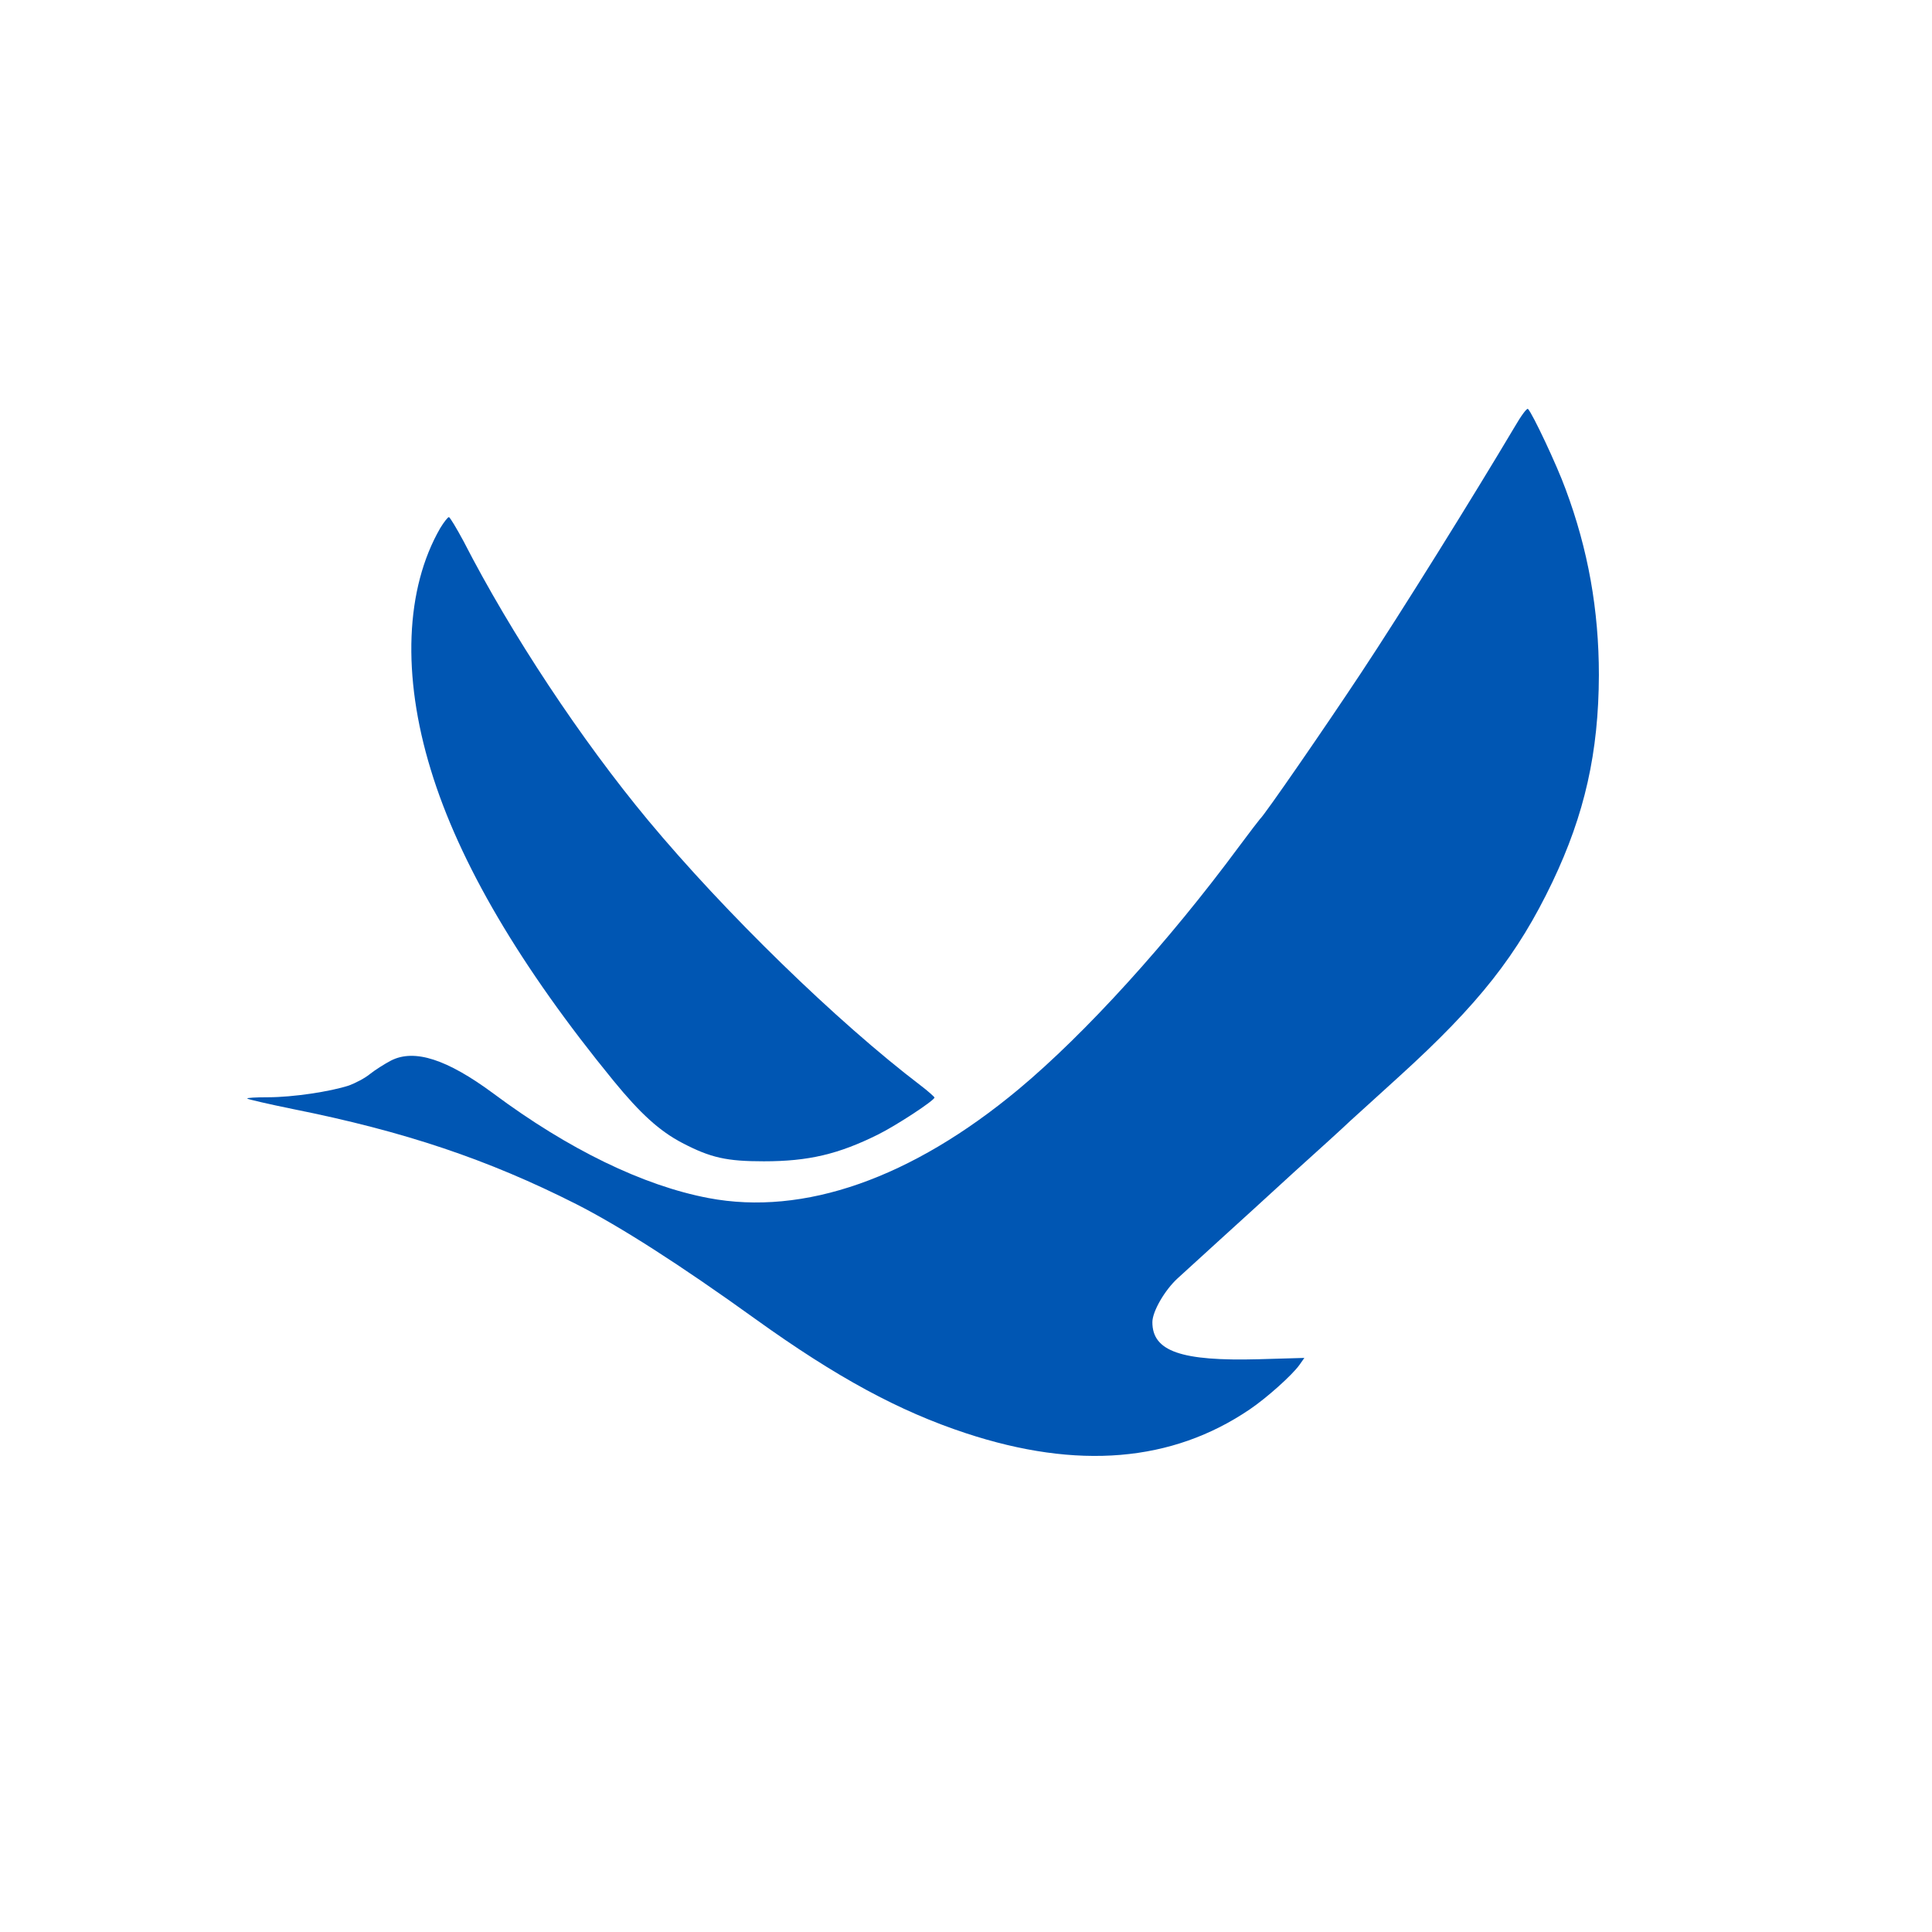
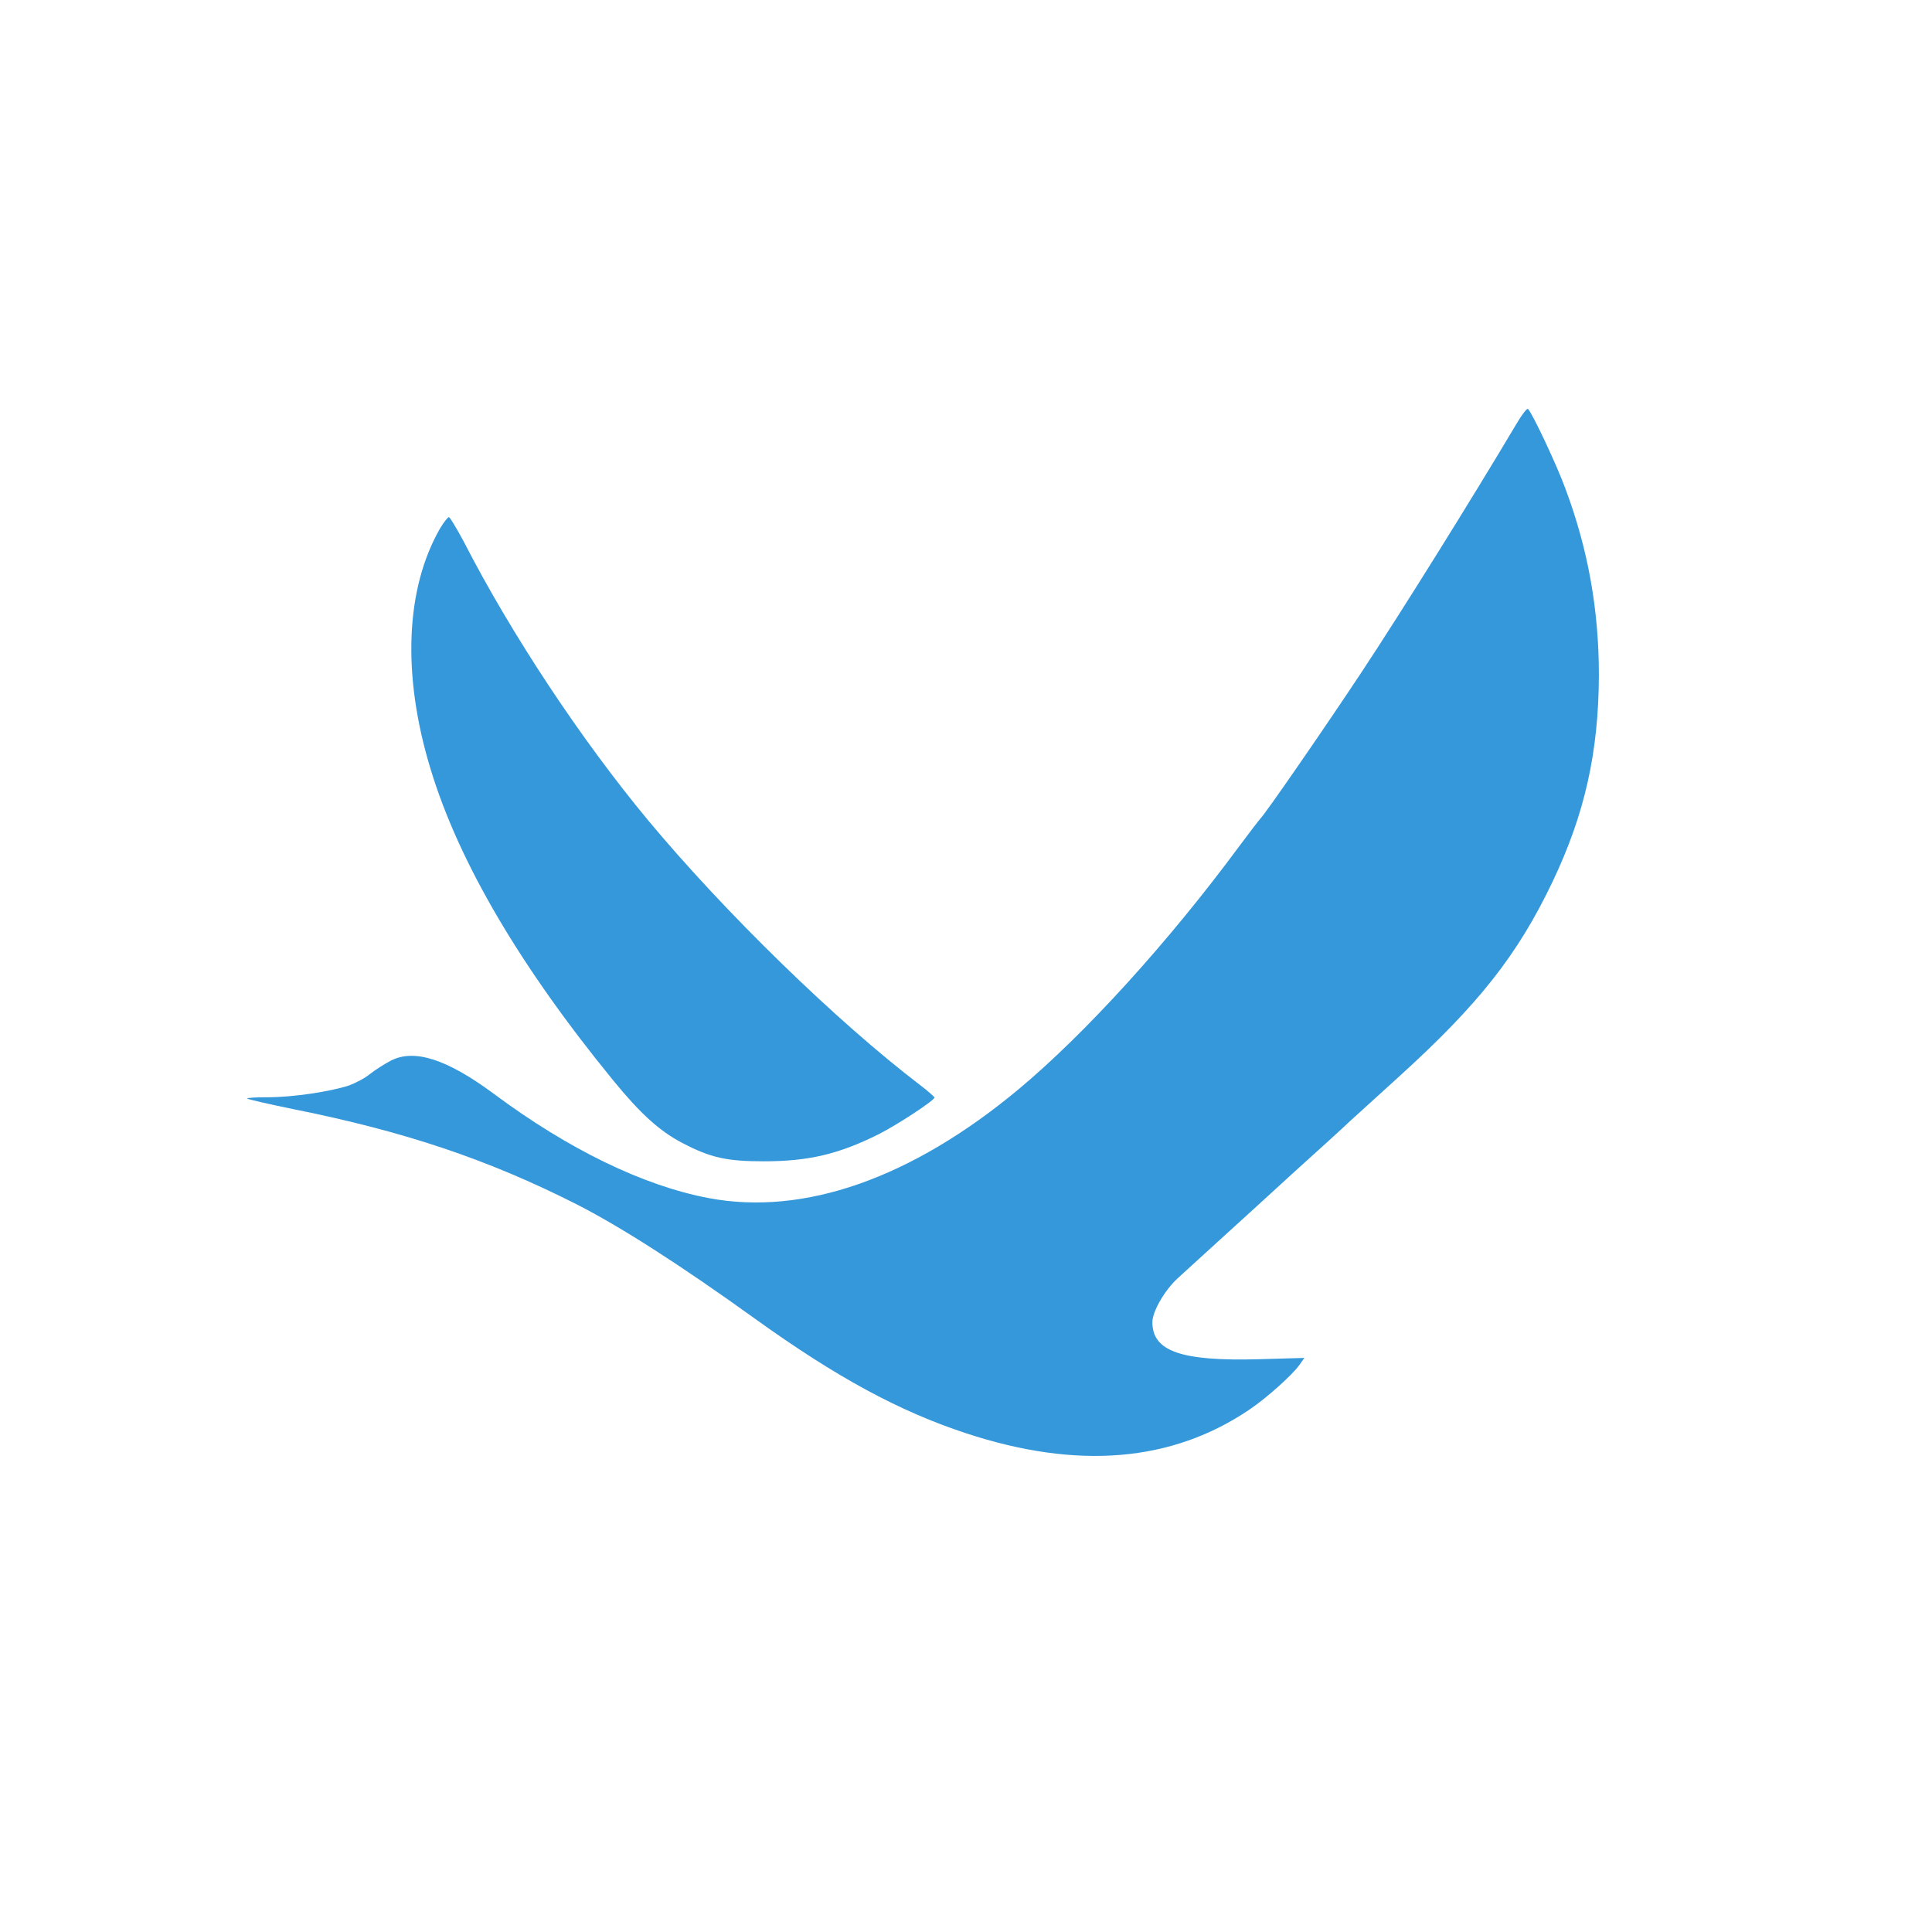
<svg xmlns="http://www.w3.org/2000/svg" version="1.0" width="736pt" height="736pt" viewBox="0 0 736 736" preserveAspectRatio="xMidYMid meet">
-   <g transform="translate(0,736) scale(0.1,-0.1)" fill="#0056b3" stroke="none">
+   <g transform="translate(0,736) scale(0.1,-0.1)" fill="#3498db" stroke="none">
    <path d="M5769 5732 c-152 -256 -433 -708 -585 -937 -135 -204 -368 -542 -384 -555 -3 -3 -39 -50 -80 -105 -269 -364 -585 -712 -839 -924 -408 -340 -819 -484 -1182 -415 -248 47 -533 185 -819 398 -177 131 -301 171 -390 126 -25 -13 -61 -36 -80 -51 -19 -16 -56 -35 -80 -44 -73 -24 -216 -45 -308 -45 -47 0 -83 -2 -80 -5 3 -3 81 -21 174 -40 425 -85 743 -192 1079 -362 167 -85 394 -230 683 -438 309 -222 547 -351 802 -435 425 -140 785 -110 1081 91 65 44 161 130 189 169 l19 27 -174 -5 c-295 -8 -405 30 -405 141 0 41 47 122 96 167 22 20 93 85 159 145 67 61 195 177 285 260 91 82 188 170 215 196 28 25 111 101 185 168 304 276 451 463 584 741 123 258 176 494 177 788 0 248 -41 479 -127 709 -33 91 -126 288 -143 305 -4 5 -27 -27 -52 -70z" />
    <path d="M1677 5348 c-133 -231 -146 -561 -36 -920 108 -355 342 -752 696 -1185 103 -126 176 -192 262 -237 109 -57 170 -70 311 -70 170 0 284 27 435 102 72 36 215 130 215 141 -1 3 -24 24 -53 46 -318 242 -745 658 -1038 1010 -255 307 -522 710 -703 1063 -27 50 -52 92 -56 92 -4 0 -19 -19 -33 -42z" />
  </g>
</svg>
